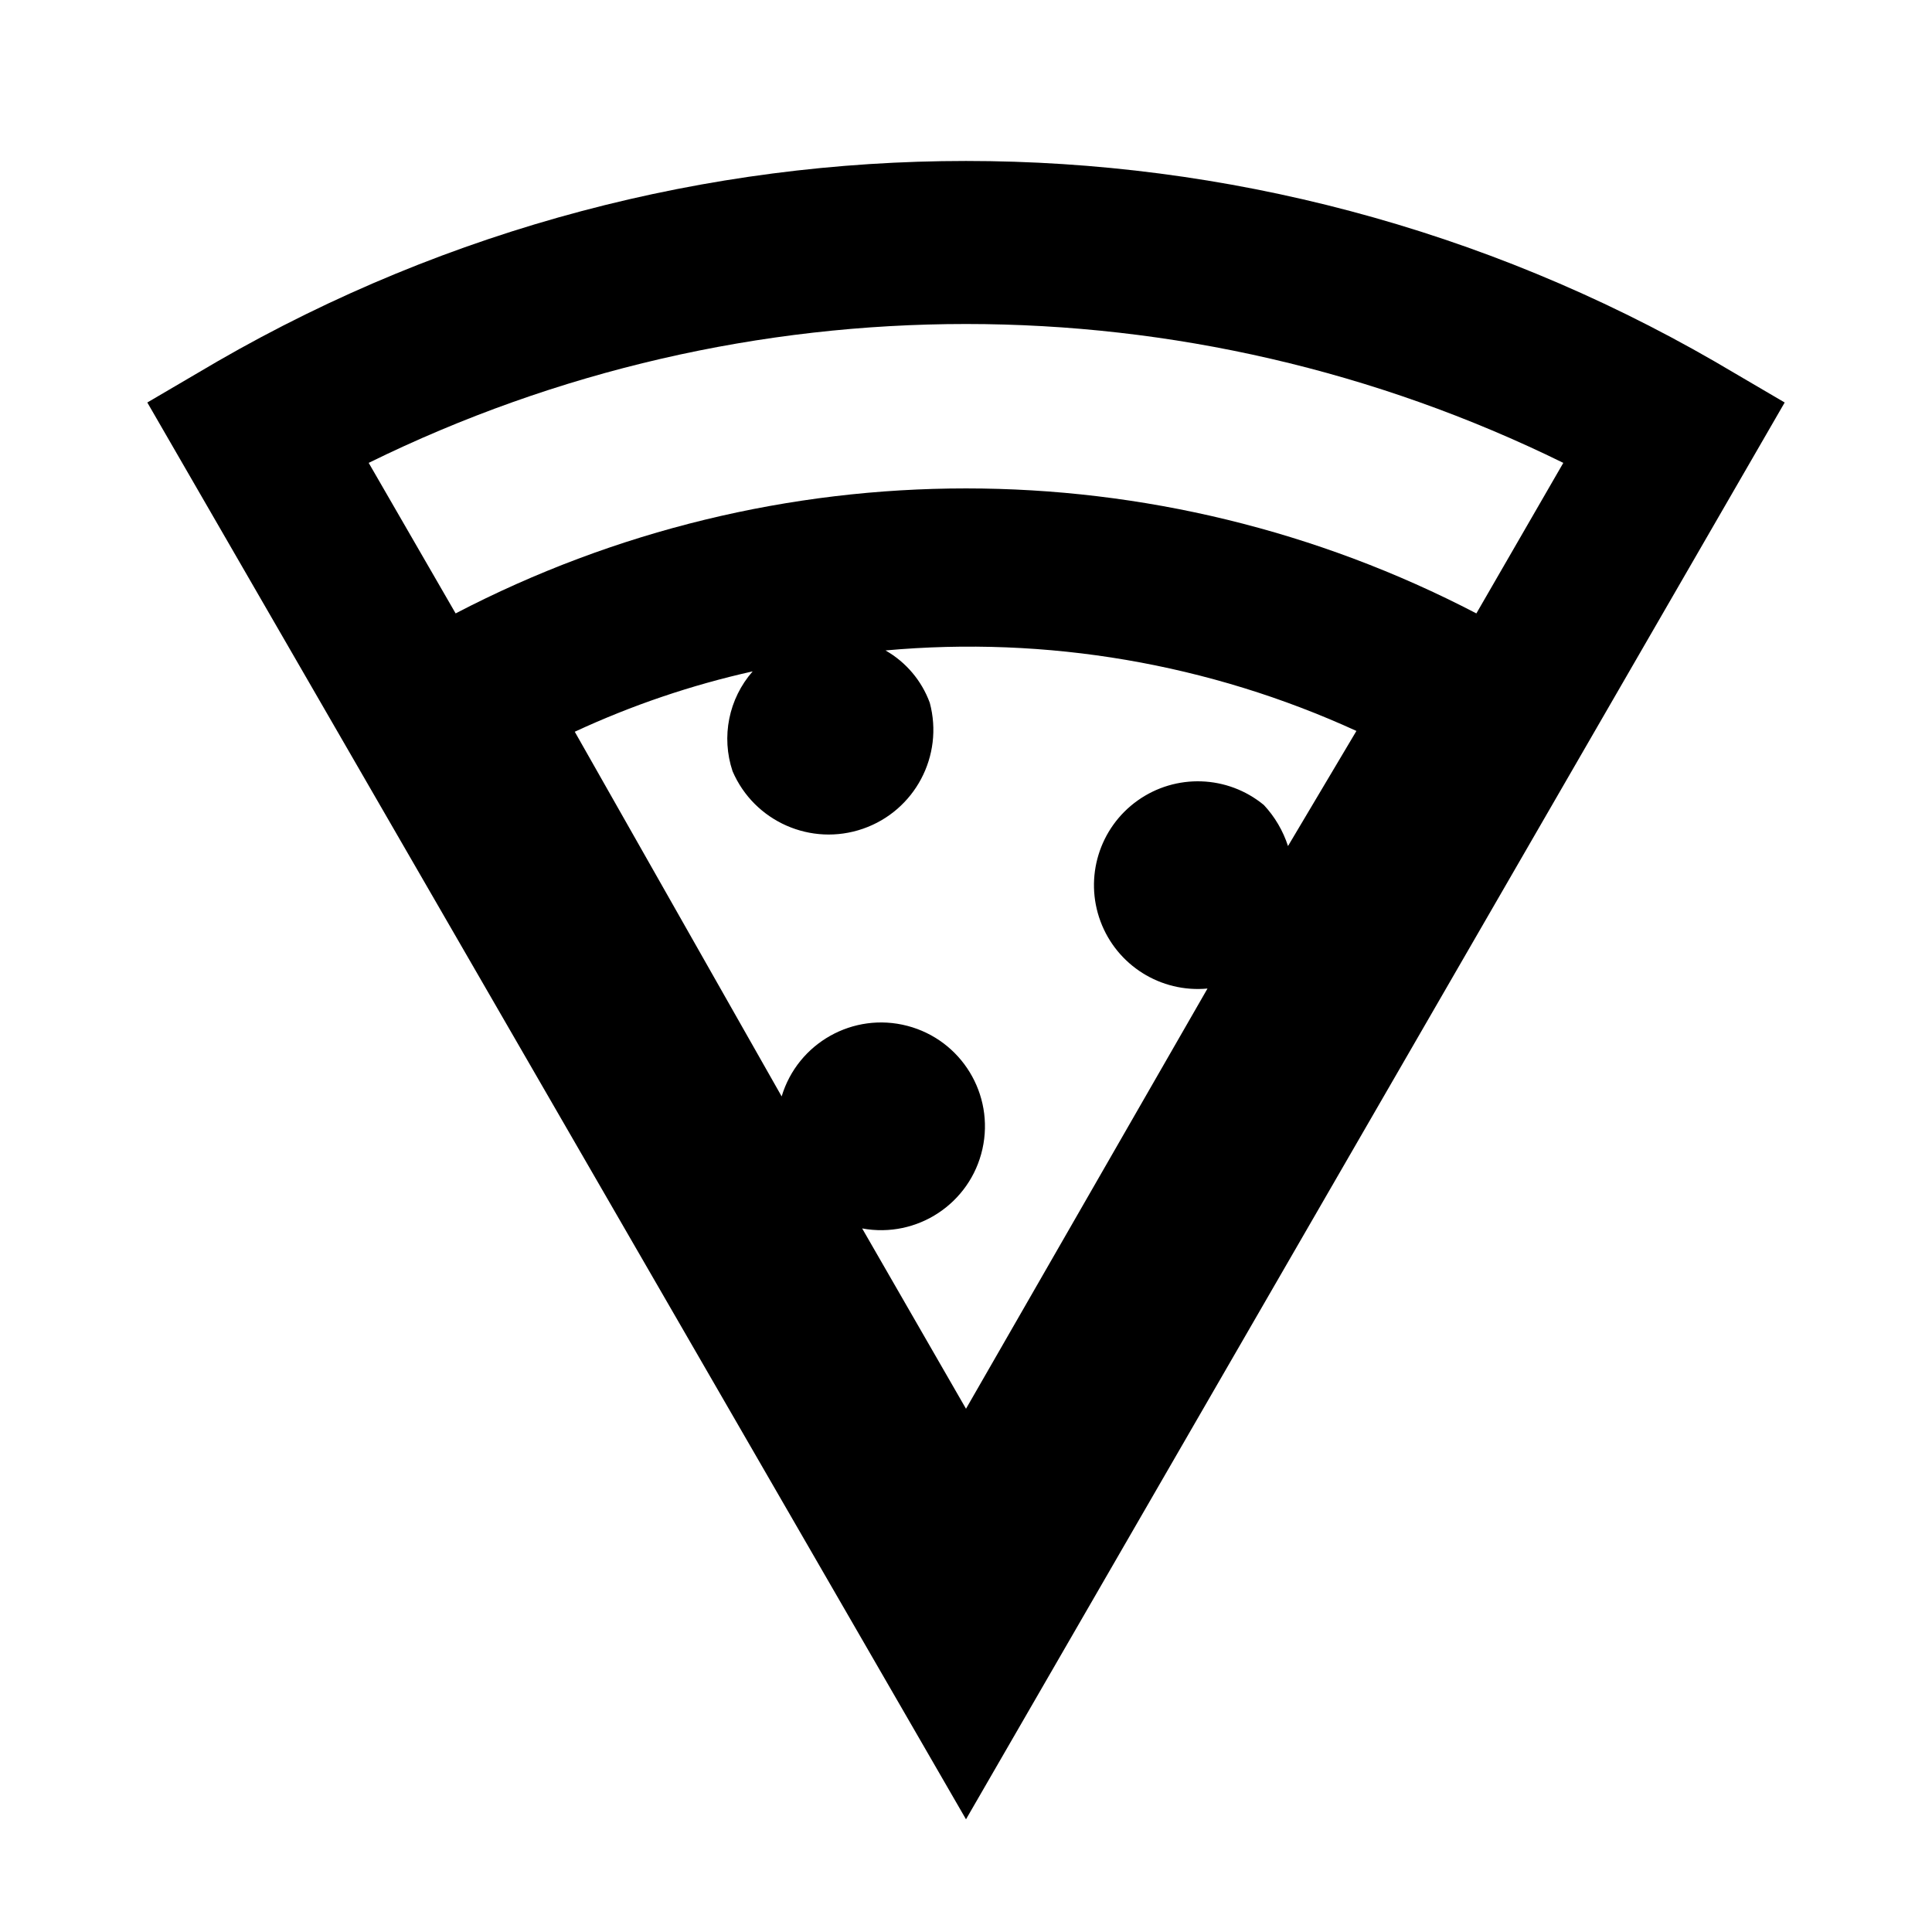
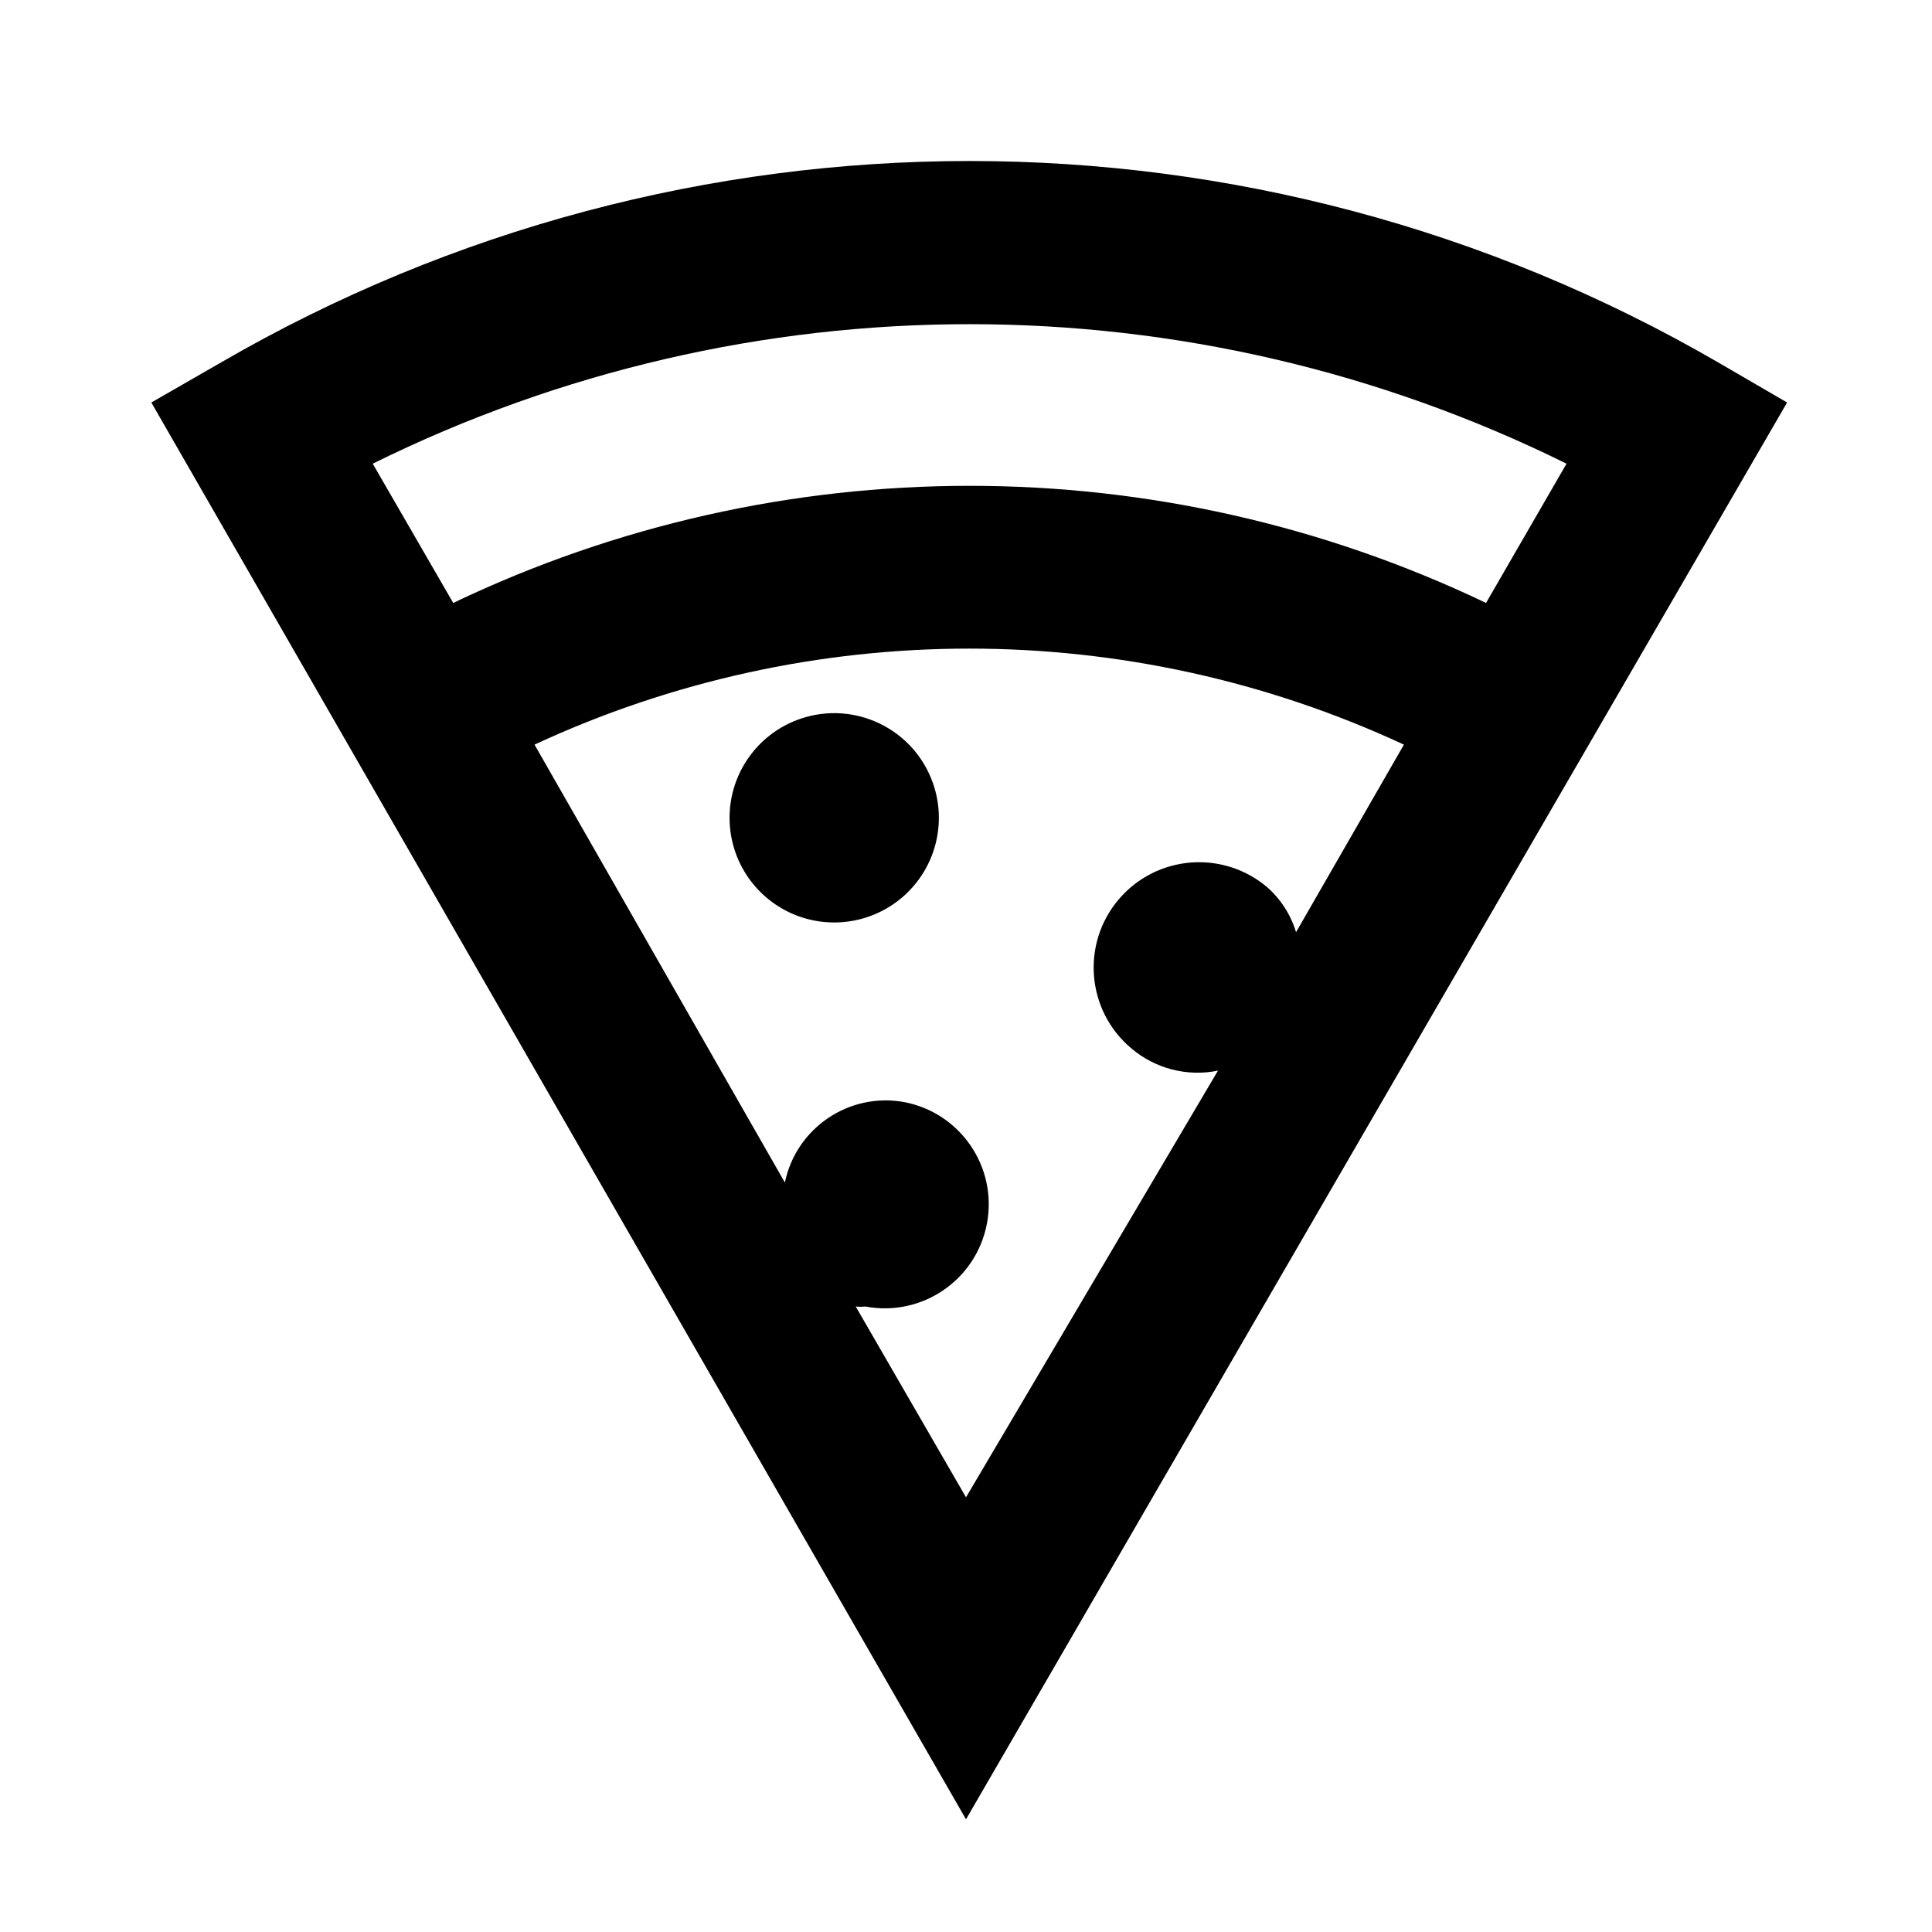
<svg xmlns="http://www.w3.org/2000/svg" id="Layer_1" data-name="Layer 1" viewBox="0 0 24 24">
-   <path d="M21.3,4.49a18.61,18.61,0,0,0-18.6,0L1.83,5,12,22.6,22.17,5ZM19.42,5.75,18.34,7.62a13.72,13.72,0,0,0-12.68,0L4.58,5.75A16.82,16.82,0,0,1,19.42,5.75ZM9.1,9.58a1.3,1.3,0,0,0,2.45-.85A1.24,1.24,0,0,0,11,8.08a11.55,11.55,0,0,1,5.85,1L16,10.51A1.36,1.36,0,0,0,15.7,10,1.29,1.29,0,1,0,15,12.28L12,17.5l-1.29-2.24h0a1.29,1.29,0,1,0-1-1.64L7.14,9.09a10.87,10.87,0,0,1,2.21-.75A1.27,1.27,0,0,0,9.1,9.58Z" />
+   <path d="M21.34,4.5a18.53,18.53,0,0,0-18.59,0L1.88,5,12,22.6,22.2,5ZM16.1,11.58a1.21,1.21,0,0,0-.36-.56,1.29,1.29,0,1,0-1.69,2,1.27,1.27,0,0,0,1.08.28L12,18.6l-1.37-2.37a.56.56,0,0,0,.12,0,1.29,1.29,0,1,0,.48-2.54,1.28,1.28,0,0,0-1.48,1L6.64,9.25a12.82,12.82,0,0,1,10.8,0Zm2.36-4.09a14.87,14.87,0,0,0-12.83,0l-1-1.73a16.73,16.73,0,0,1,14.83,0ZM9.94,8.93a1.3,1.3,0,1,0,1.65.8A1.3,1.3,0,0,0,9.94,8.93Z" />
</svg>
